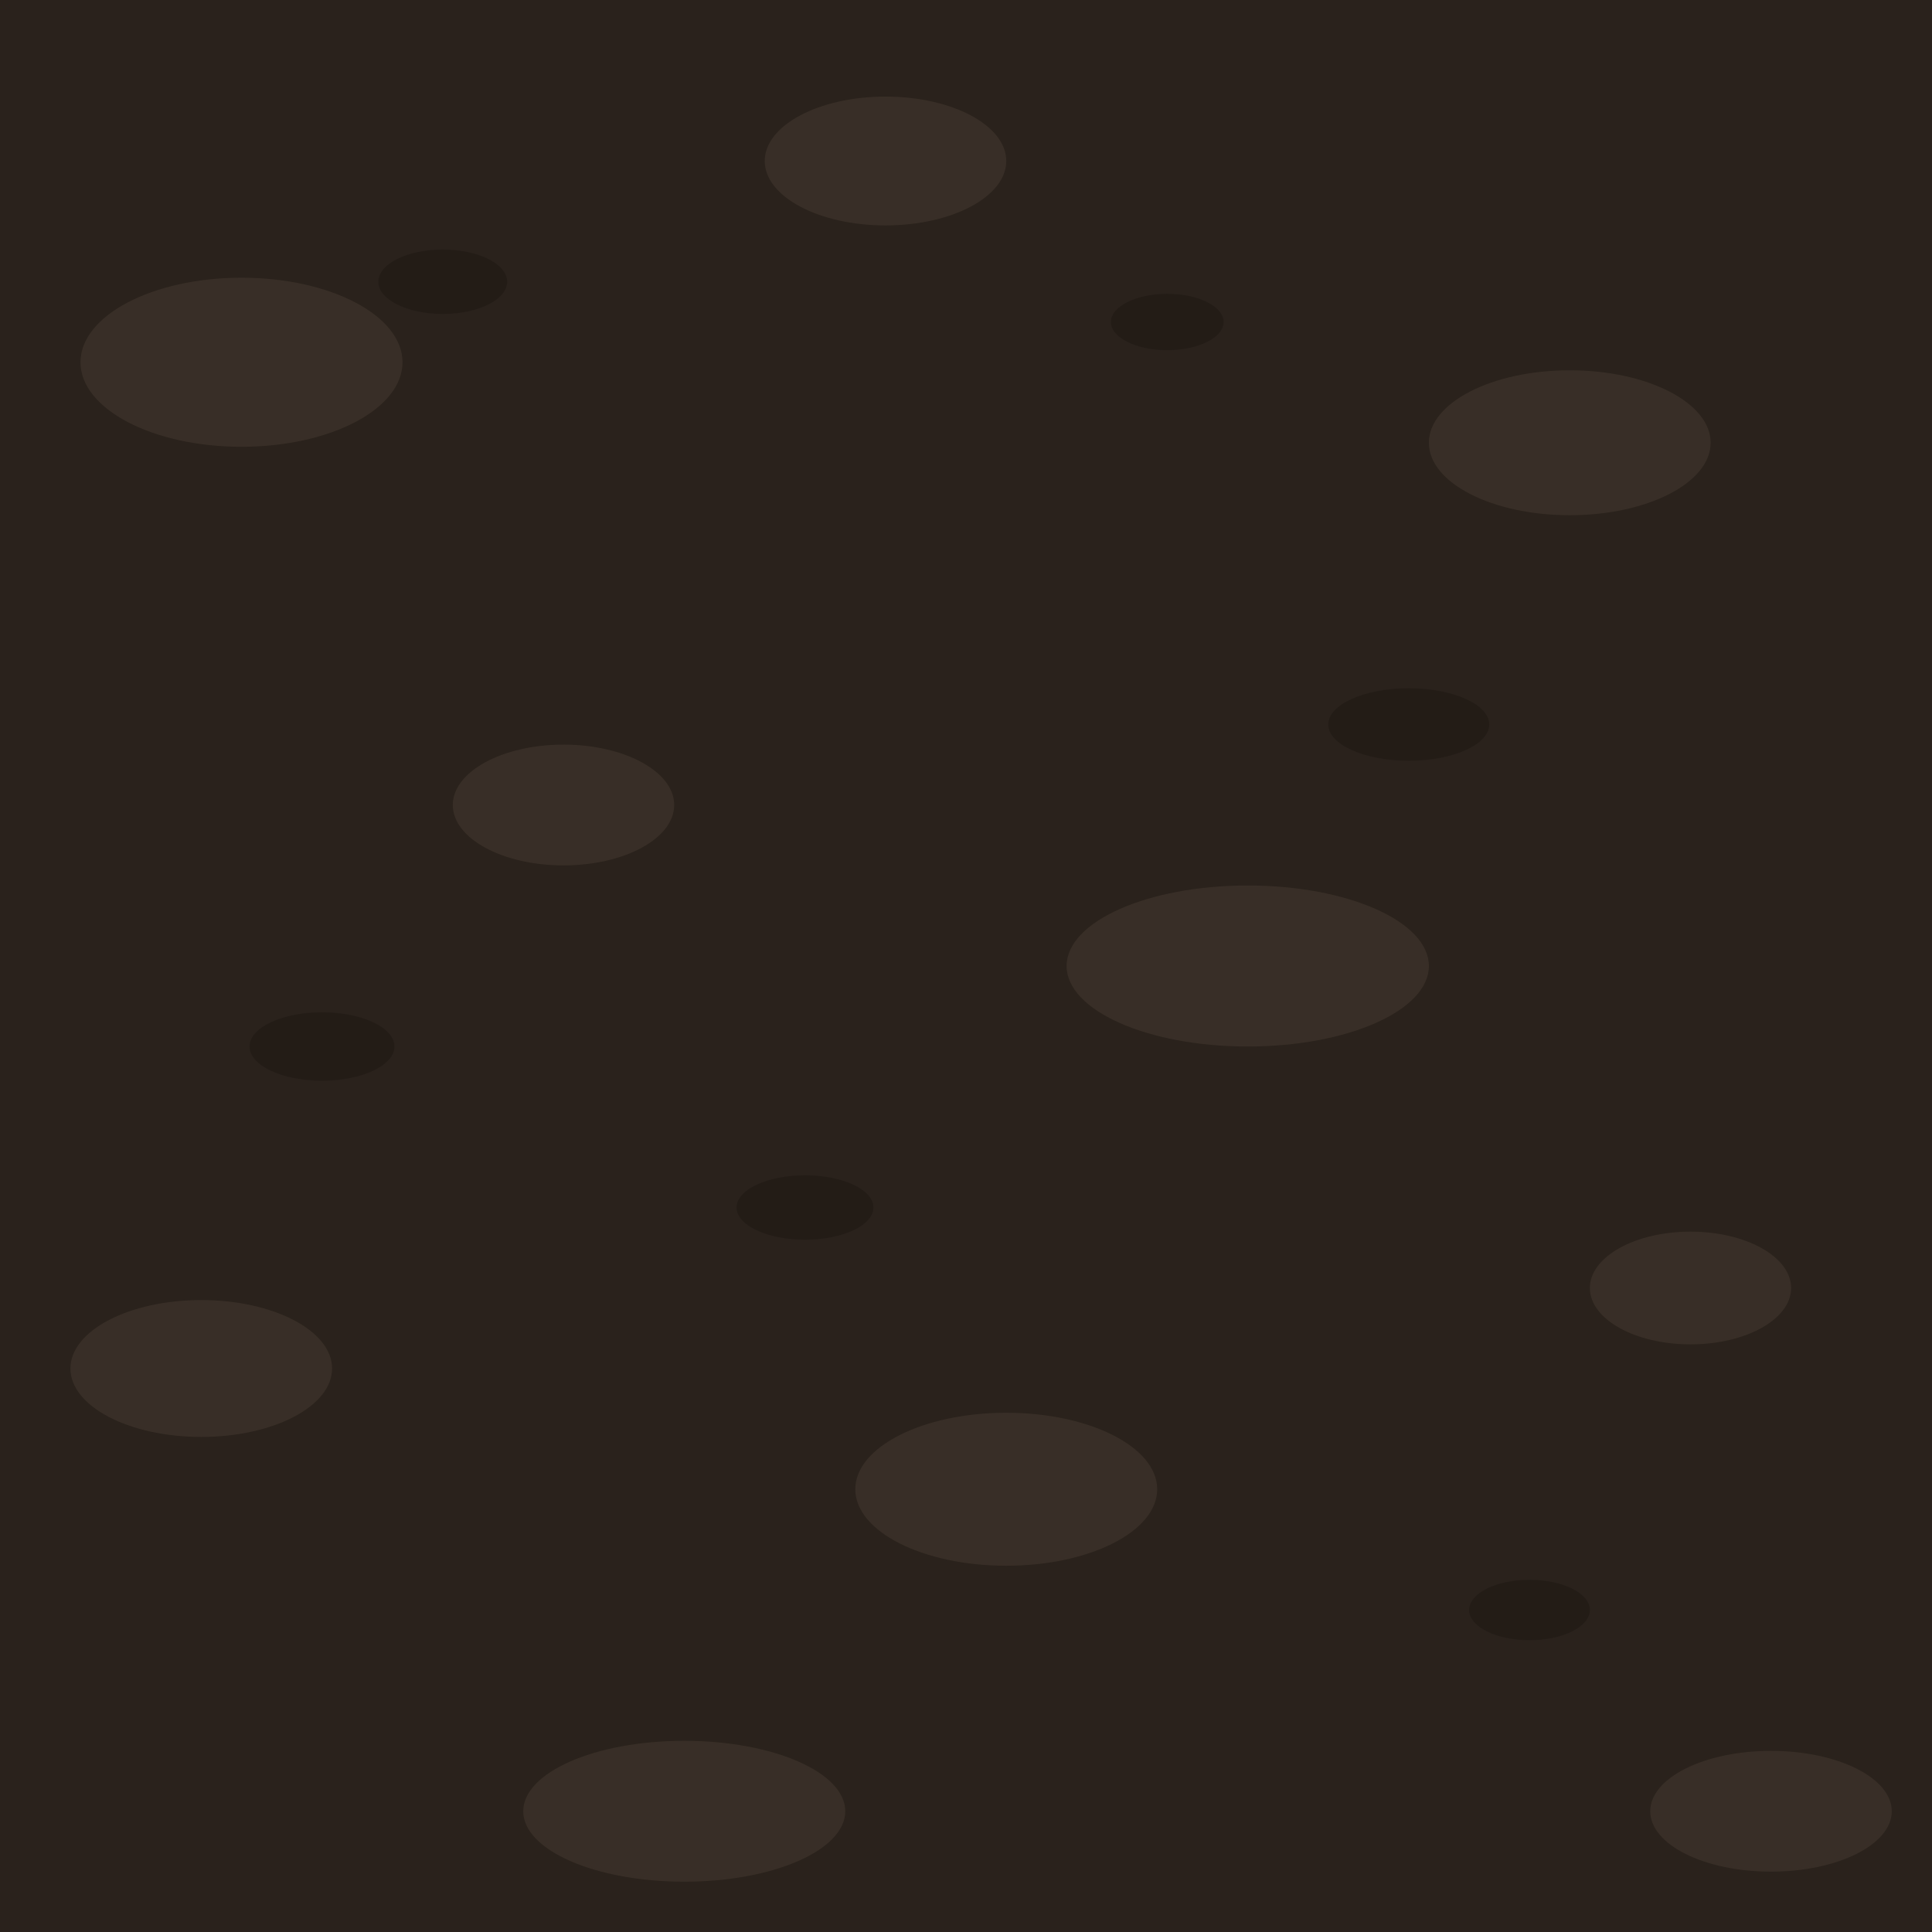
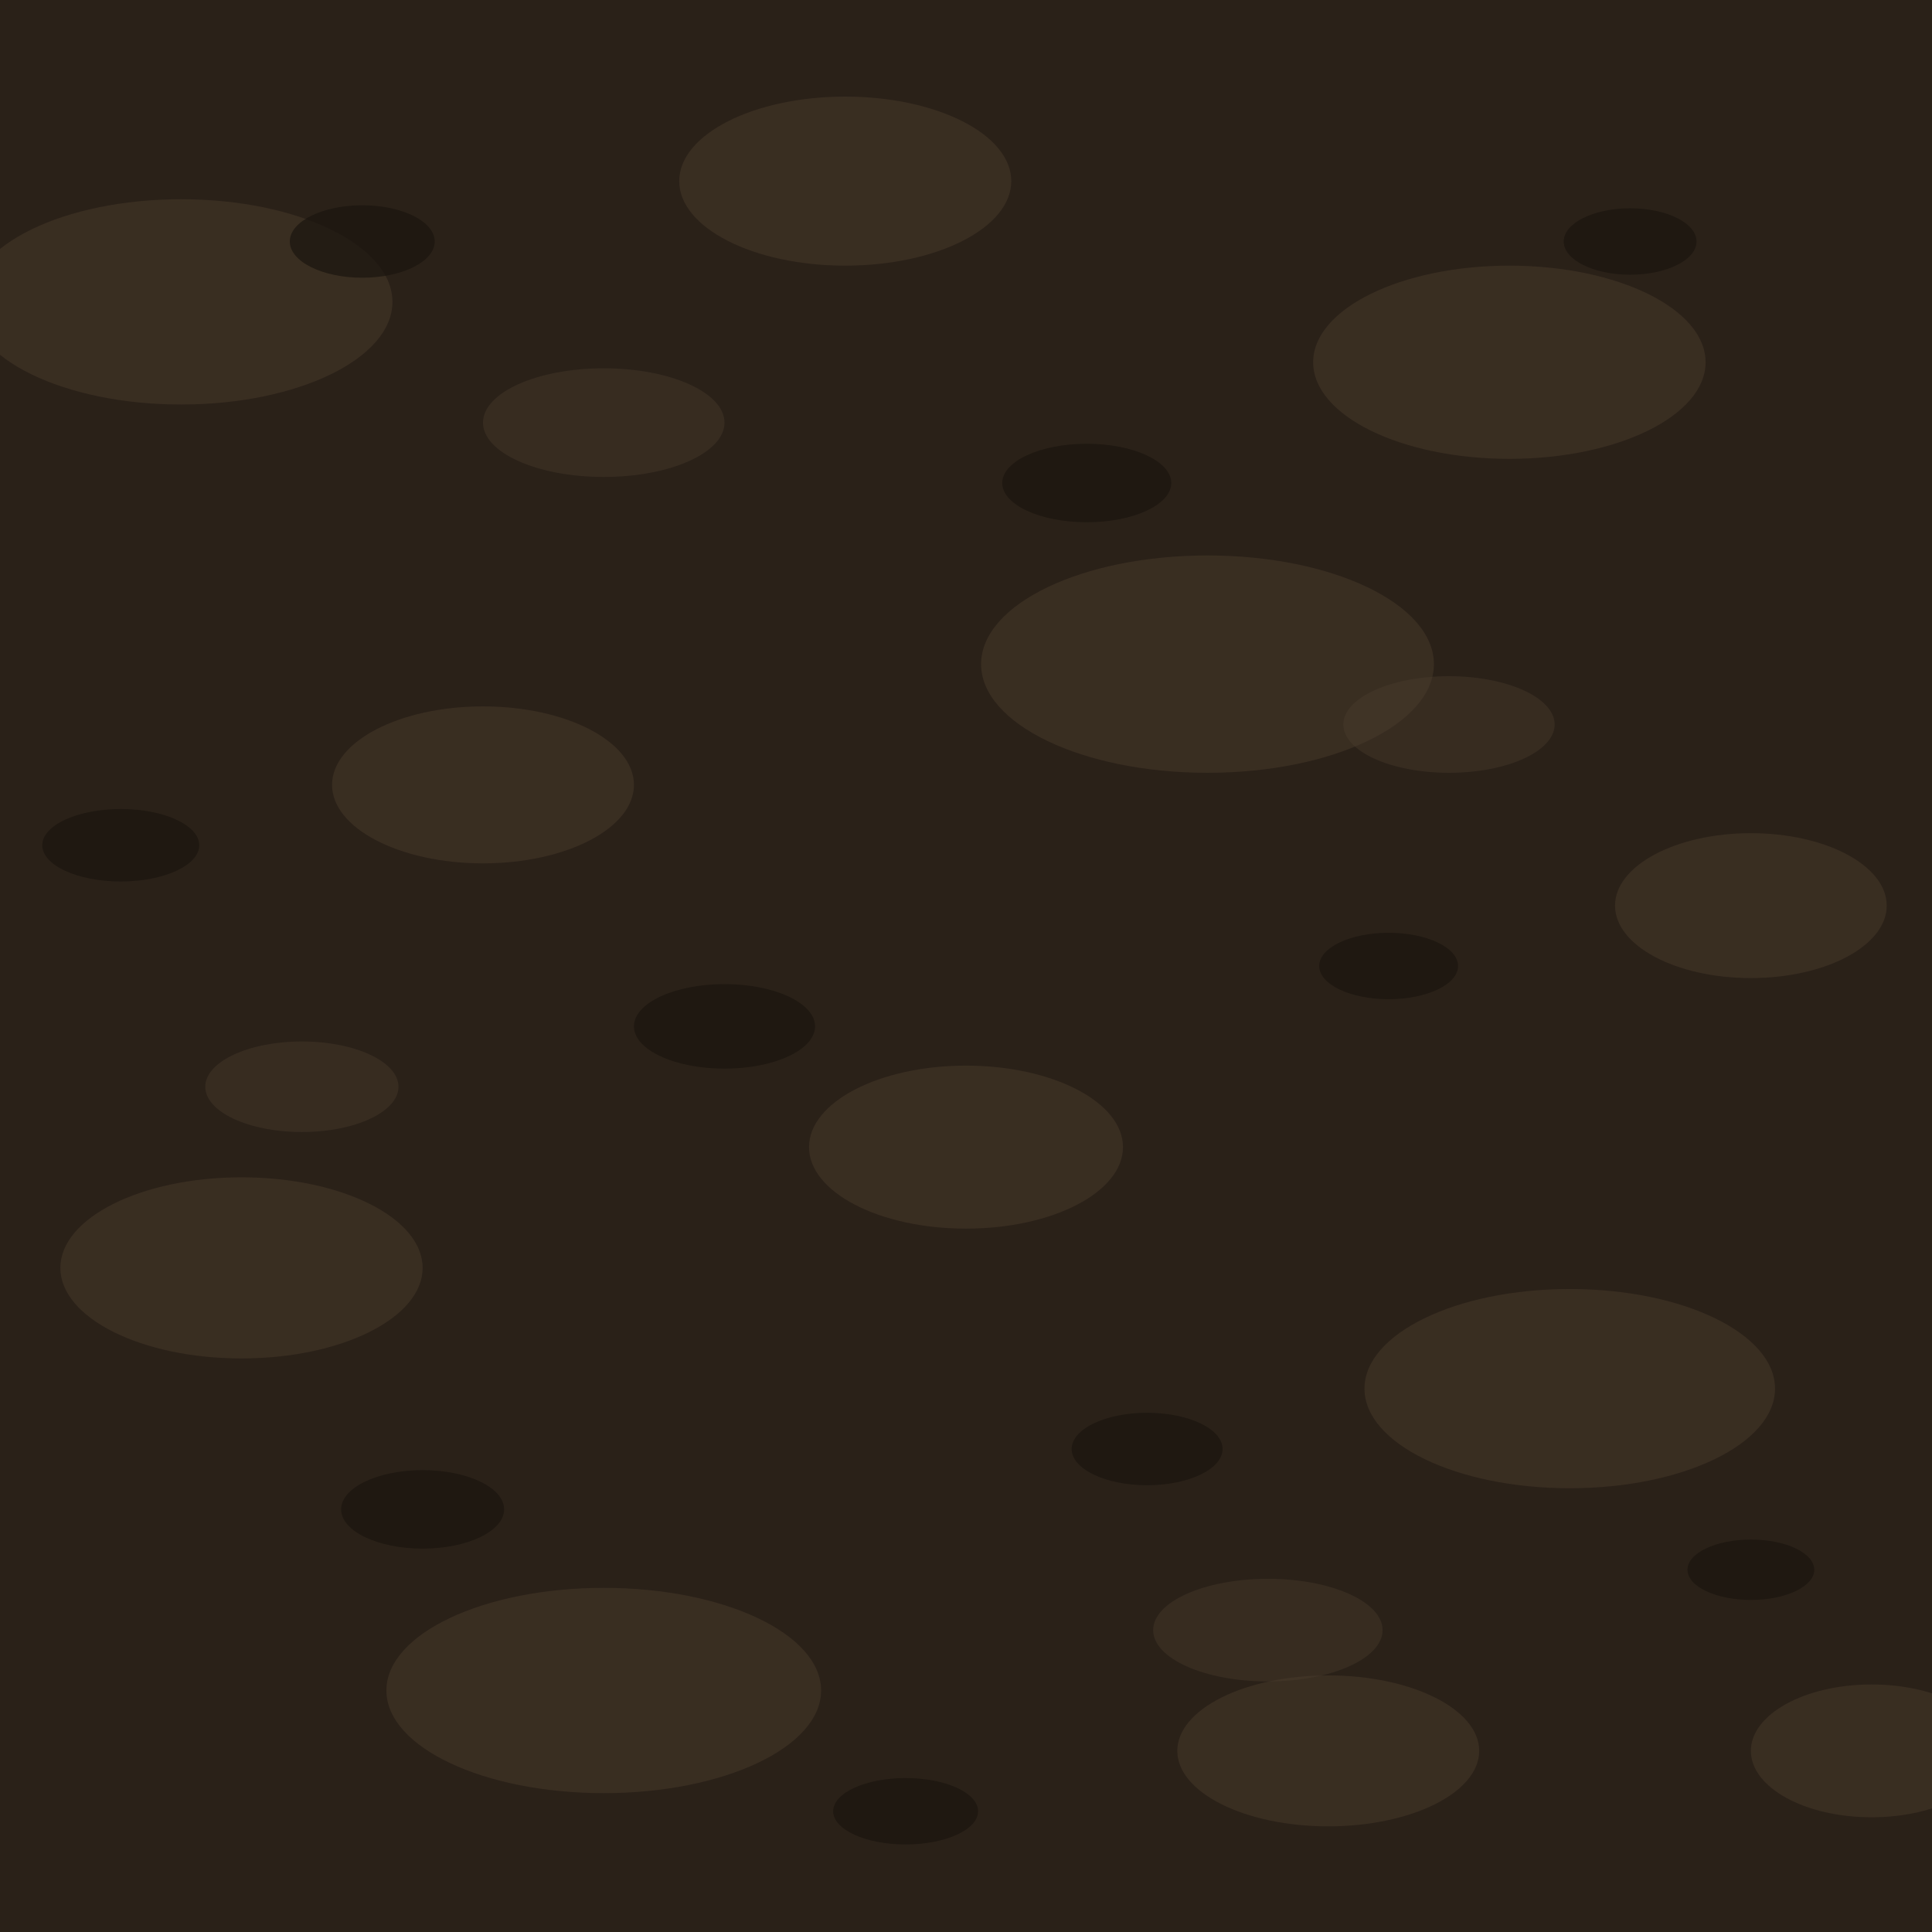
- <svg xmlns="http://www.w3.org/2000/svg" width="96" height="96" viewBox="0 0 96 96">
-   <rect width="96" height="96" fill="#2a221c" />
-   <g fill="#3a3028" opacity=".9">
-     <ellipse cx="12" cy="18" rx="8" ry="4.2" />
-     <ellipse cx="44" cy="8" rx="6" ry="3.2" />
-     <ellipse cx="78" cy="22" rx="7" ry="3.6" />
-     <ellipse cx="28" cy="40" rx="5.5" ry="3" />
-     <ellipse cx="62" cy="48" rx="9" ry="4" />
-     <ellipse cx="10" cy="68" rx="6.5" ry="3.4" />
-     <ellipse cx="50" cy="74" rx="7.5" ry="3.8" />
-     <ellipse cx="84" cy="64" rx="5" ry="2.8" />
-     <ellipse cx="34" cy="90" rx="8" ry="3.5" />
-     <ellipse cx="88" cy="90" rx="6" ry="3" />
+ <svg xmlns="http://www.w3.org/2000/svg" width="64" height="64" viewBox="0 0 64 64">
+   <rect width="64" height="64" fill="#2a2118" />
+   <g fill="#3a2e22" opacity=".95">
+     <ellipse cx="6" cy="10" rx="7" ry="3.4" />
+     <ellipse cx="28" cy="6" rx="5.5" ry="2.8" />
+     <ellipse cx="50" cy="12" rx="6.5" ry="3.2" />
+     <ellipse cx="16" cy="26" rx="5" ry="2.6" />
+     <ellipse cx="40" cy="22" rx="7.5" ry="3.6" />
+     <ellipse cx="58" cy="30" rx="4.5" ry="2.4" />
+     <ellipse cx="8" cy="42" rx="6" ry="3" />
+     <ellipse cx="32" cy="38" rx="5.2" ry="2.7" />
+     <ellipse cx="52" cy="46" rx="6.8" ry="3.3" />
+     <ellipse cx="20" cy="56" rx="7.2" ry="3.4" />
+     <ellipse cx="44" cy="58" rx="5" ry="2.5" />
+     <ellipse cx="62" cy="58" rx="4" ry="2.2" />
  </g>
-   <g fill="#1a1410" opacity=".45">
-     <ellipse cx="22" cy="14" rx="3.2" ry="1.6" />
-     <ellipse cx="70" cy="36" rx="4" ry="1.8" />
-     <ellipse cx="16" cy="52" rx="3.6" ry="1.7" />
-     <ellipse cx="58" cy="16" rx="2.8" ry="1.4" />
-     <ellipse cx="40" cy="60" rx="3.4" ry="1.6" />
-     <ellipse cx="76" cy="80" rx="3" ry="1.5" />
+   <g fill="#1a140e" opacity=".7">
+     <ellipse cx="12" cy="8" rx="2.4" ry="1.2" />
+     <ellipse cx="36" cy="16" rx="2.8" ry="1.3" />
+     <ellipse cx="54" cy="8" rx="2.2" ry="1.1" />
+     <ellipse cx="4" cy="28" rx="2.6" ry="1.2" />
+     <ellipse cx="24" cy="34" rx="3" ry="1.4" />
+     <ellipse cx="46" cy="32" rx="2.3" ry="1.1" />
+     <ellipse cx="14" cy="50" rx="2.7" ry="1.3" />
+     <ellipse cx="38" cy="48" rx="2.5" ry="1.2" />
+     <ellipse cx="58" cy="52" rx="2.1" ry="1" />
+     <ellipse cx="30" cy="60" rx="2.4" ry="1.1" />
+   </g>
+   <g fill="#4a3c2e" opacity=".4">
+     <ellipse cx="20" cy="14" rx="4" ry="1.8" />
+     <ellipse cx="48" cy="24" rx="3.5" ry="1.6" />
+     <ellipse cx="10" cy="36" rx="3.2" ry="1.5" />
+     <ellipse cx="42" cy="54" rx="3.8" ry="1.7" />
  </g>
</svg>
